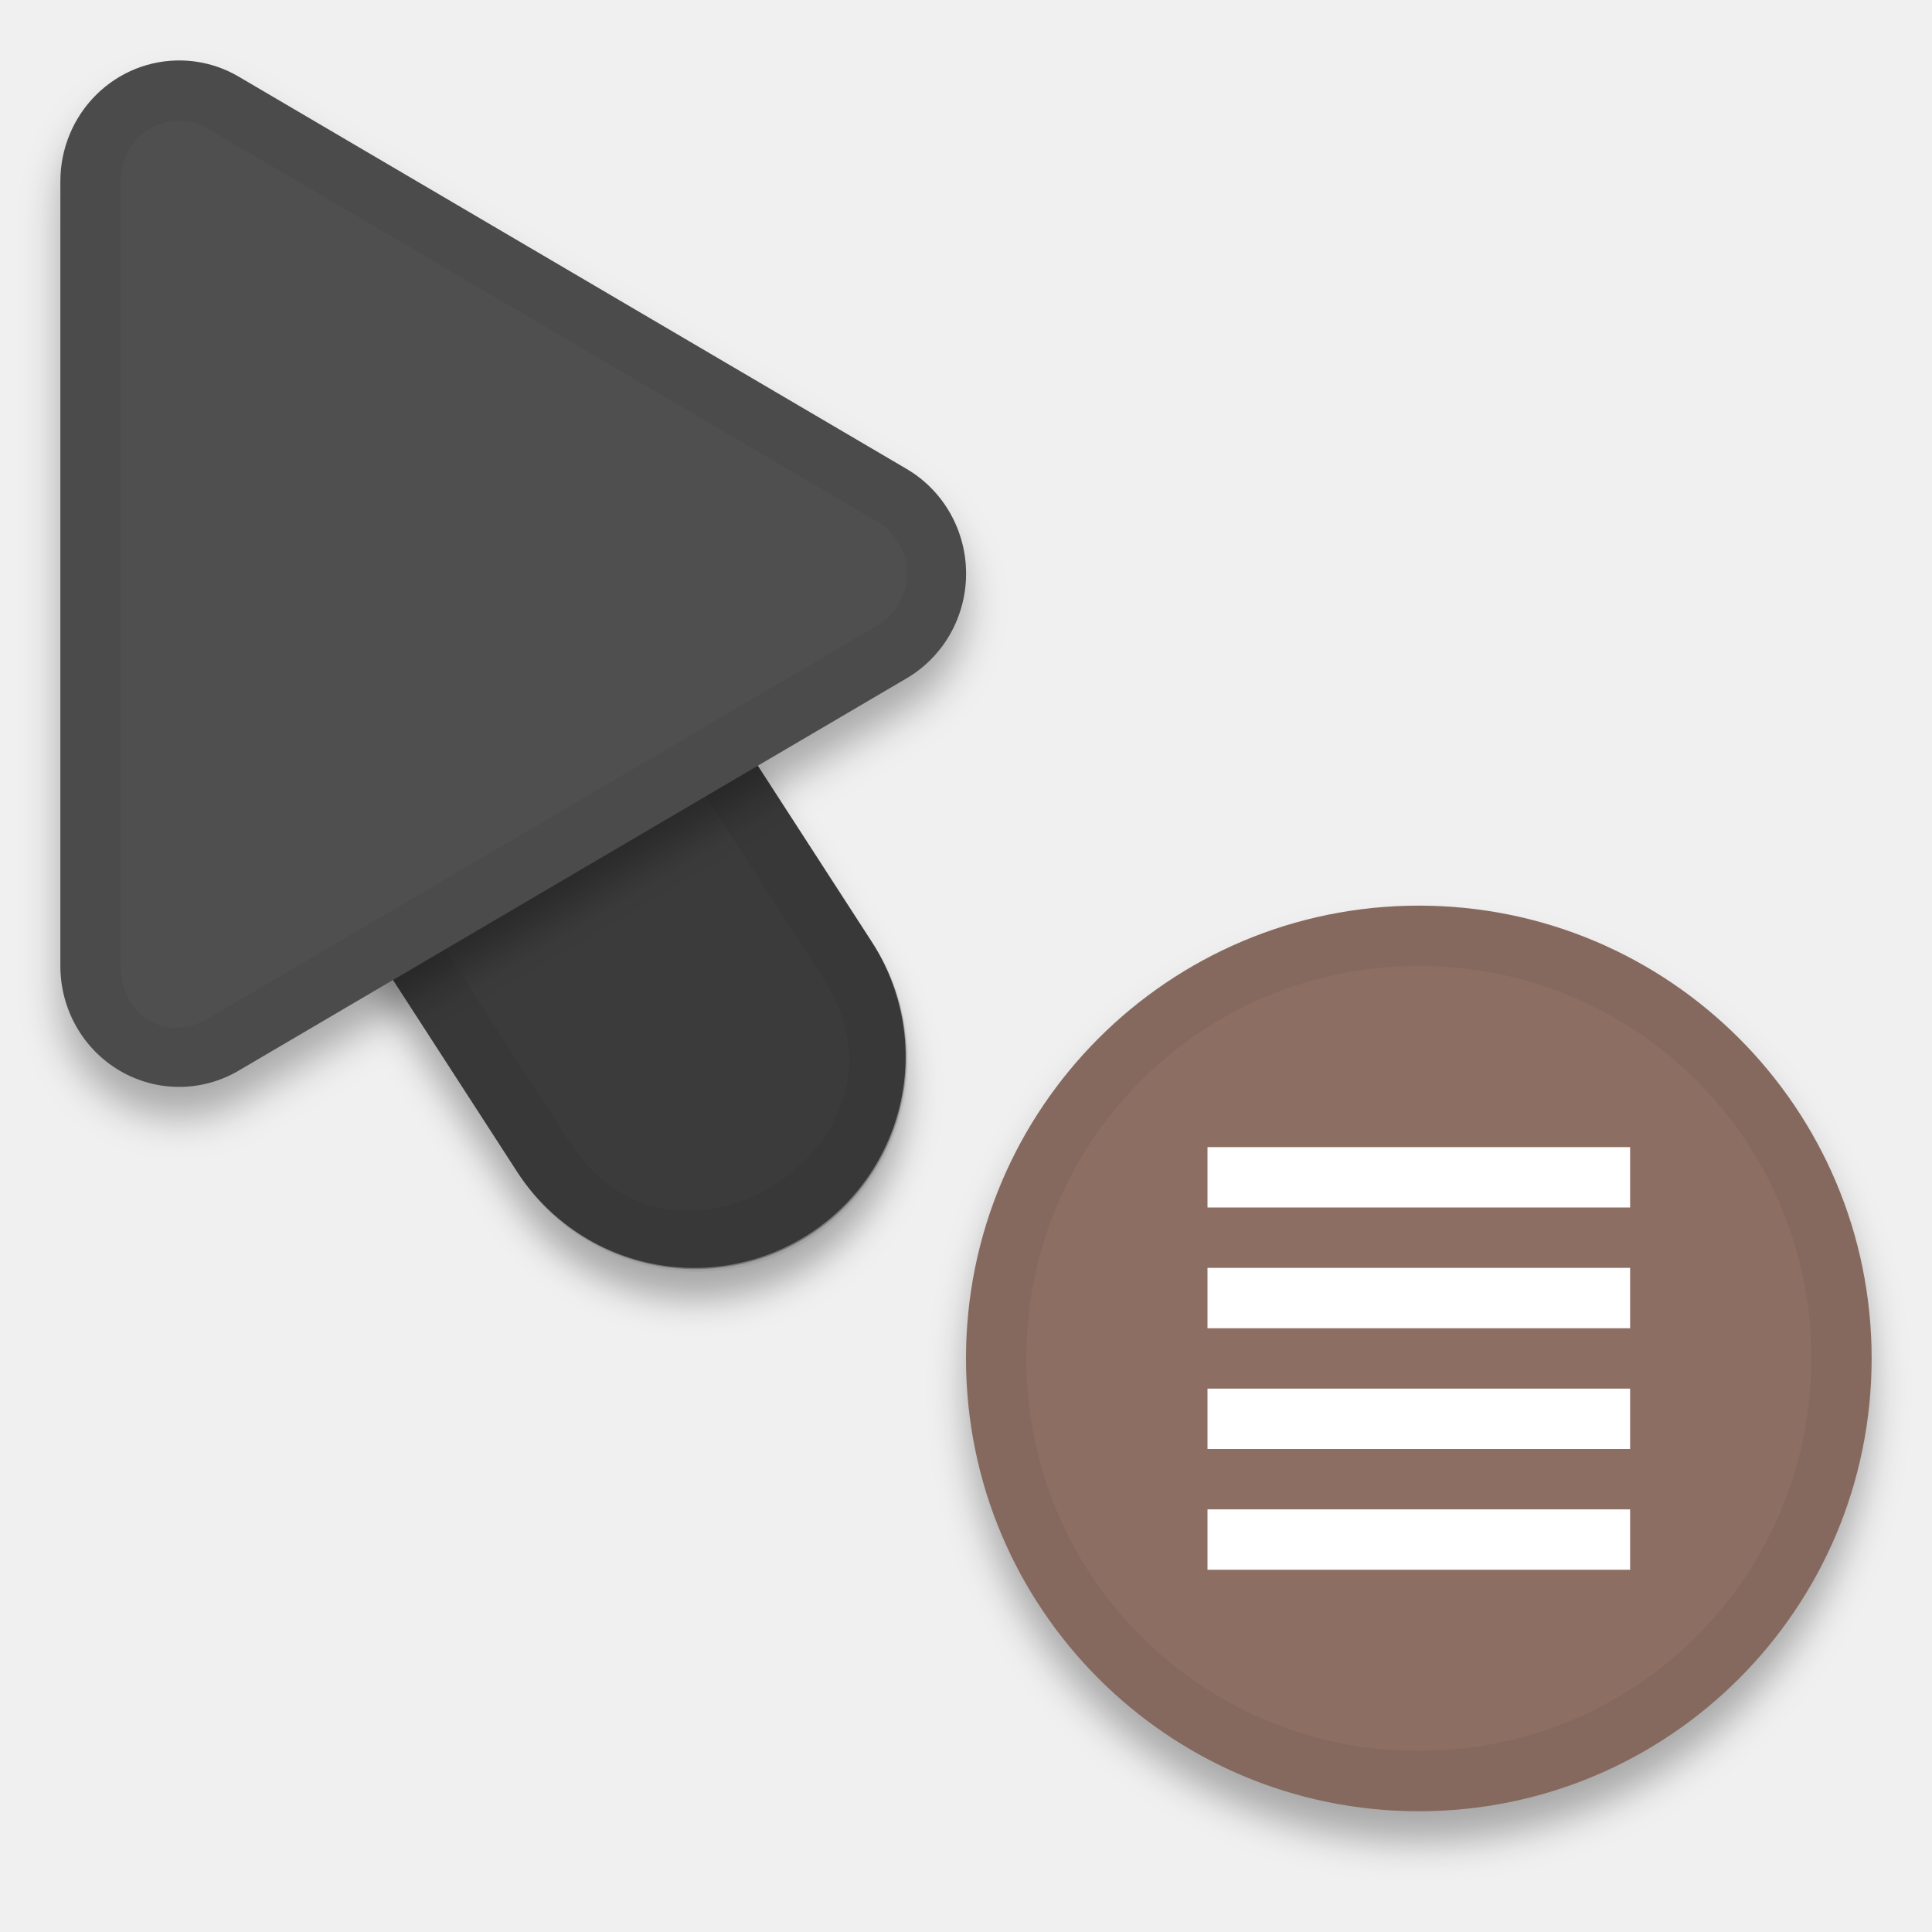
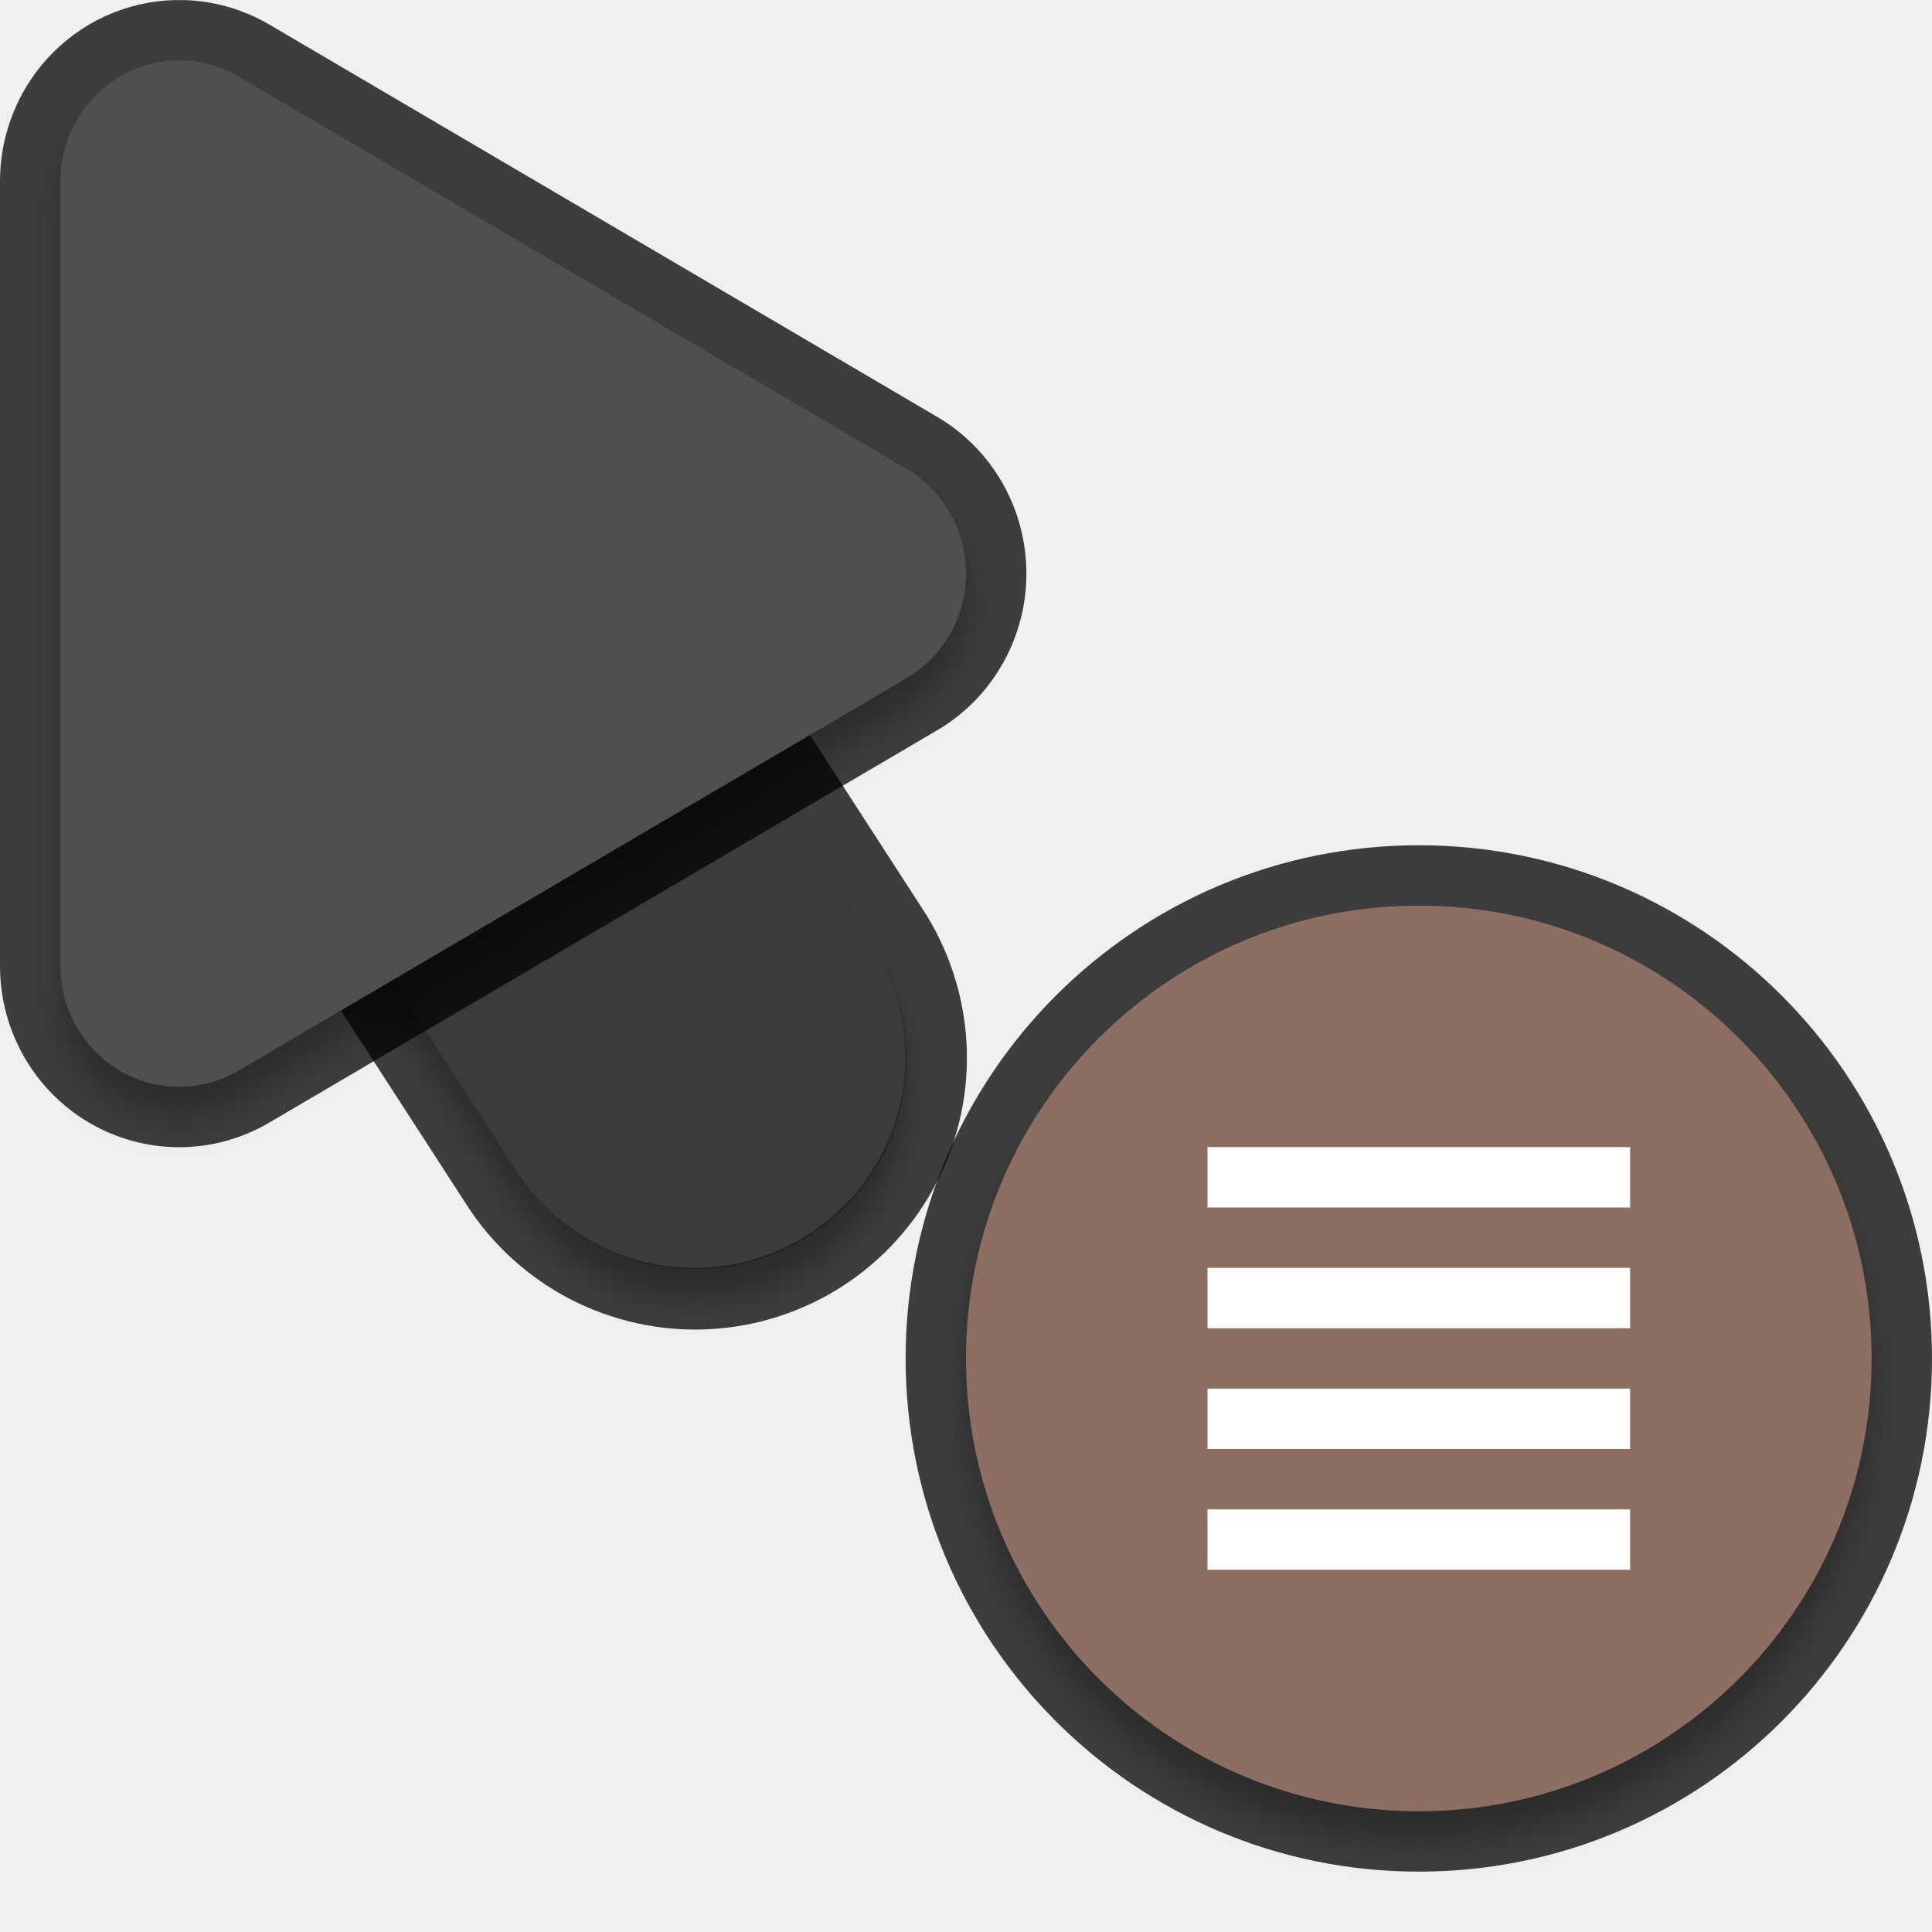
<svg xmlns="http://www.w3.org/2000/svg" id="svg5327" width="32" height="32" version="1.1">
  <defs id="defs5329">
    <filter id="filter883" style="color-interpolation-filters:sRGB" width="1.096" height="1.096" x="-.05" y="-.05">
      <feGaussianBlur id="feGaussianBlur885" stdDeviation=".3" />
    </filter>
    <filter id="filter843" style="color-interpolation-filters:sRGB" width="1.108" height="1.087" x="-.05" y="-.04">
      <feGaussianBlur id="feGaussianBlur845" stdDeviation=".281" />
    </filter>
    <filter id="filter835" style="color-interpolation-filters:sRGB" width="1.102" height="1.09" x="-.05" y="-.04">
      <feGaussianBlur id="feGaussianBlur837" stdDeviation=".32" />
    </filter>
  </defs>
-   <g id="layer1" transform="translate(0,-1020.362)">
-     <circle id="circle857" style="opacity:0.3;fill:#000000;fill-opacity:1;stroke:none;stroke-width:0;stroke-linecap:round;stroke-linejoin:round;stroke-miterlimit:4;stroke-dasharray:none;stroke-dashoffset:0;stroke-opacity:1;paint-order:normal;filter:url(#filter883)" cx="23.5" cy="1043.362" r="7.5" />
-     <path id="path877" style="color:#000000;font-style:normal;font-variant:normal;font-weight:normal;font-stretch:normal;font-size:medium;line-height:normal;font-family:sans-serif;font-variant-ligatures:normal;font-variant-position:normal;font-variant-caps:normal;font-variant-numeric:normal;font-variant-alternates:normal;font-feature-settings:normal;text-indent:0;text-align:start;text-decoration:none;text-decoration-line:none;text-decoration-style:solid;text-decoration-color:#000000;letter-spacing:normal;word-spacing:normal;text-transform:none;writing-mode:lr-tb;direction:ltr;text-orientation:mixed;dominant-baseline:auto;baseline-shift:baseline;text-anchor:start;white-space:normal;shape-padding:0;clip-rule:nonzero;display:inline;overflow:visible;visibility:visible;opacity:0.3;isolation:auto;mix-blend-mode:normal;color-interpolation:sRGB;color-interpolation-filters:linearRGB;solid-color:#000000;solid-opacity:1;vector-effect:none;fill:#000000;fill-opacity:1;fill-rule:nonzero;stroke:none;stroke-width:7;stroke-linecap:round;stroke-linejoin:miter;stroke-miterlimit:4;stroke-dasharray:none;stroke-dashoffset:0;stroke-opacity:1;filter:url(#filter843);color-rendering:auto;image-rendering:auto;shape-rendering:auto;text-rendering:auto;enable-background:accumulate" d="m 6.01,1026.321 a 3.5,3.5 0 0 0 -2.949,5.443 l 5.5,8.5 a 3.501,3.501 0 1 0 5.879,-3.803 l -5.5,-8.5 a 3.5,3.5 0 0 0 -2.93,-1.641 z" />
-     <path id="path4" style="fill:none;stroke:#4f4f4f;stroke-width:7;stroke-linecap:round;stroke-opacity:1" d="m 11.5,1037.863 -5.5,-8.5" />
-     <path id="path881" style="opacity:0.3;fill:#000000;stroke-width:0.5;filter:url(#filter835)" d="m 3.013,1021.864 a 1.967,2.001 0 0 0 -2.013,2 v 12.998 a 1.967,2.001 0 0 0 2.951,1.734 l 11.065,-6.499 a 1.967,2.001 0 0 0 0,-3.468 l -11.065,-6.499 a 1.967,2.001 0 0 0 -0.937,-0.266 z" />
-     <path id="path845" style="color:#000000;font-style:normal;font-variant:normal;font-weight:normal;font-stretch:normal;font-size:medium;line-height:normal;font-family:sans-serif;font-variant-ligatures:normal;font-variant-position:normal;font-variant-caps:normal;font-variant-numeric:normal;font-variant-alternates:normal;font-feature-settings:normal;text-indent:0;text-align:start;text-decoration:none;text-decoration-line:none;text-decoration-style:solid;text-decoration-color:#000000;letter-spacing:normal;word-spacing:normal;text-transform:none;writing-mode:lr-tb;direction:ltr;text-orientation:mixed;dominant-baseline:auto;baseline-shift:baseline;text-anchor:start;white-space:normal;shape-padding:0;clip-rule:nonzero;display:inline;overflow:visible;visibility:visible;opacity:0.25;isolation:auto;mix-blend-mode:normal;color-interpolation:sRGB;color-interpolation-filters:linearRGB;solid-color:#000000;solid-opacity:1;vector-effect:none;fill:#000000;fill-opacity:1;fill-rule:nonzero;stroke:none;stroke-width:7;stroke-linecap:round;stroke-linejoin:miter;stroke-miterlimit:4;stroke-dasharray:none;stroke-dashoffset:0;stroke-opacity:1;color-rendering:auto;image-rendering:auto;shape-rendering:auto;text-rendering:auto;enable-background:accumulate" d="m 6.01,1025.822 a 3.5,3.5 0 0 0 -2.949,5.441 l 5.5,8.5 a 3.501,3.501 0 1 0 5.879,-3.803 l -5.5,-8.5 a 3.5,3.5 0 0 0 -2.93,-1.639 z" />
-     <path id="path858" style="color:#000000;font-style:normal;font-variant:normal;font-weight:normal;font-stretch:normal;font-size:medium;line-height:normal;font-family:sans-serif;font-variant-ligatures:normal;font-variant-position:normal;font-variant-caps:normal;font-variant-numeric:normal;font-variant-alternates:normal;font-feature-settings:normal;text-indent:0;text-align:start;text-decoration:none;text-decoration-line:none;text-decoration-style:solid;text-decoration-color:#000000;letter-spacing:normal;word-spacing:normal;text-transform:none;writing-mode:lr-tb;direction:ltr;text-orientation:mixed;dominant-baseline:auto;baseline-shift:baseline;text-anchor:start;white-space:normal;shape-padding:0;clip-rule:nonzero;display:inline;overflow:visible;visibility:visible;opacity:0.05;isolation:auto;mix-blend-mode:normal;color-interpolation:sRGB;color-interpolation-filters:linearRGB;solid-color:#000000;solid-opacity:1;vector-effect:none;fill:#010101;fill-opacity:1;fill-rule:nonzero;stroke:none;stroke-width:7;stroke-linecap:round;stroke-linejoin:miter;stroke-miterlimit:4;stroke-dasharray:none;stroke-dashoffset:0;stroke-opacity:1;color-rendering:auto;image-rendering:auto;shape-rendering:auto;text-rendering:auto;enable-background:accumulate" transform="translate(0,1020.362)" d="M 6.01 5.461 A 3.5 3.5 0 0 0 3.061 10.902 L 8.561 19.402 A 3.501 3.501 0 1 0 14.439 15.6 L 8.939 7.1 A 3.5 3.5 0 0 0 6.01 5.461 z M 6 6.461 C 6.853 6.471 7.638 6.909 8.092 7.631 L 8.096 7.641 L 13.6 16.146 C 14.098 16.917 14.143 17.556 13.982 18.137 C 13.822 18.717 13.406 19.251 12.857 19.605 C 12.309 19.96 11.652 20.121 11.057 20.029 C 10.461 19.938 9.898 19.633 9.4 18.863 L 3.896 10.357 L 3.893 10.348 C 2.747 8.629 3.934 6.439 6 6.461 z" />
-     <path id="path8" style="fill:#4f4f4f;stroke-width:0.5" d="m 3.013,1021.364 a 1.967,2.001 0 0 0 -2.013,2 v 12.998 a 1.967,2.001 0 0 0 2.951,1.734 l 11.065,-6.499 a 1.967,2.001 0 0 0 0,-3.468 l -11.065,-6.499 a 1.967,2.001 0 0 0 -0.937,-0.266 z" />
-     <path id="path851" style="fill:#010101;stroke-width:0.5;opacity:0.05;fill-opacity:1" transform="translate(0,1020.362)" d="M 3.014 1.002 A 1.967 2.001 0 0 0 1 3.002 L 1 15.998 A 1.967 2.001 0 0 0 3.951 17.732 L 15.016 11.234 A 1.967 2.001 0 0 0 15.016 7.766 L 3.951 1.268 A 1.967 2.001 0 0 0 3.014 1.002 z M 2.99 2.002 C 3.149 2.002 3.304 2.05 3.443 2.131 L 14.51 8.629 C 15.194 9.031 15.194 9.971 14.51 10.373 L 3.443 16.871 C 2.759 17.273 2 16.831 2 16 L 2 3.002 C 2 2.418 2.444 1.989 2.99 2.002 z" />
-     <circle id="path828-6" style="opacity:1;fill:#8d6e63;fill-opacity:1;stroke:none;stroke-width:0;stroke-linecap:round;stroke-linejoin:round;stroke-miterlimit:4;stroke-dasharray:none;stroke-dashoffset:0;stroke-opacity:1;paint-order:normal" cx="23.5" cy="1042.862" r="7.5" />
-     <path id="rect836" style="opacity:1;fill:#ffffff;fill-opacity:1;stroke:none;stroke-width:0;stroke-linecap:round;stroke-linejoin:round;stroke-miterlimit:4;stroke-dasharray:none;stroke-dashoffset:0;stroke-opacity:1;paint-order:normal" d="m 20,1039.362 v 1 h 7 v -1 z m 0,2 v 1 h 7 v -1 z m 0,2 v 1 h 7 v -1 z m 0,2 v 1 h 7 v -1 z" />
-     <path id="circle865" style="opacity:0.05;fill:#010101;fill-opacity:1;stroke:none;stroke-width:0;stroke-linecap:round;stroke-linejoin:round;stroke-miterlimit:4;stroke-dasharray:none;stroke-dashoffset:0;stroke-opacity:1;paint-order:normal" transform="translate(0,1020.362)" d="M 23.5 15 A 7.5 7.5 0 0 0 16 22.5 A 7.5 7.5 0 0 0 23.5 30 A 7.5 7.5 0 0 0 31 22.5 A 7.5 7.5 0 0 0 23.5 15 z M 23.5 16 C 27.102 16 30 18.898 30 22.5 C 30 26.102 27.102 29 23.5 29 C 19.898 29 17 26.102 17 22.5 C 17 18.898 19.898 16 23.5 16 z" />
-   </g>
+   <circle id="circle857" style="opacity:0.3;fill:#000000;fill-opacity:1;stroke:none;stroke-width:0;stroke-linecap:round;stroke-linejoin:round;stroke-miterlimit:4;stroke-dasharray:none;stroke-dashoffset:0;stroke-opacity:1;paint-order:normal;filter:url(#filter883)" cx="23.5" cy="23" r="7.5" />
+   <path id="path877" style="color:#000000;font-style:normal;font-variant:normal;font-weight:normal;font-stretch:normal;font-size:medium;line-height:normal;font-family:sans-serif;font-variant-ligatures:normal;font-variant-position:normal;font-variant-caps:normal;font-variant-numeric:normal;font-variant-alternates:normal;font-feature-settings:normal;text-indent:0;text-align:start;text-decoration:none;text-decoration-line:none;text-decoration-style:solid;text-decoration-color:#000000;letter-spacing:normal;word-spacing:normal;text-transform:none;writing-mode:lr-tb;direction:ltr;text-orientation:mixed;dominant-baseline:auto;baseline-shift:baseline;text-anchor:start;white-space:normal;shape-padding:0;clip-rule:nonzero;display:inline;overflow:visible;visibility:visible;opacity:0.3;isolation:auto;mix-blend-mode:normal;color-interpolation:sRGB;color-interpolation-filters:linearRGB;solid-color:#000000;solid-opacity:1;vector-effect:none;fill:#000000;fill-opacity:1;fill-rule:nonzero;stroke:none;stroke-width:7;stroke-linecap:round;stroke-linejoin:miter;stroke-miterlimit:4;stroke-dasharray:none;stroke-dashoffset:0;stroke-opacity:1;filter:url(#filter843);color-rendering:auto;image-rendering:auto;shape-rendering:auto;text-rendering:auto;enable-background:accumulate" d="m 6.01,5.959 a 3.5,3.5 0 0 0 -2.949,5.443 l 5.5,8.5 a 3.501,3.501 0 1 0 5.879,-3.803 l -5.5,-8.5 A 3.5,3.5 0 0 0 6.01,5.959 Z" />
+   <path id="path846" style="color:#000000;font-style:normal;font-variant:normal;font-weight:normal;font-stretch:normal;font-size:medium;line-height:normal;font-family:sans-serif;font-variant-ligatures:normal;font-variant-position:normal;font-variant-caps:normal;font-variant-numeric:normal;font-variant-alternates:normal;font-feature-settings:normal;text-indent:0;text-align:start;text-decoration:none;text-decoration-line:none;text-decoration-style:solid;text-decoration-color:#000000;letter-spacing:normal;word-spacing:normal;text-transform:none;writing-mode:lr-tb;direction:ltr;text-orientation:mixed;dominant-baseline:auto;baseline-shift:baseline;text-anchor:start;white-space:normal;shape-padding:0;clip-rule:nonzero;display:inline;overflow:visible;visibility:visible;opacity:0.75;isolation:auto;mix-blend-mode:normal;color-interpolation:sRGB;color-interpolation-filters:linearRGB;solid-color:#000000;solid-opacity:1;vector-effect:none;fill:none;fill-opacity:1;fill-rule:nonzero;stroke:#010101;stroke-width:2;stroke-linecap:round;stroke-linejoin:round;stroke-miterlimit:4;stroke-dasharray:none;stroke-dashoffset:0;stroke-opacity:1;color-rendering:auto;image-rendering:auto;shape-rendering:auto;text-rendering:auto;enable-background:accumulate" d="m 6.01,5.46 a 3.5,3.5 0 0 0 -2.949,5.441 l 5.5,8.5 a 3.501,3.501 0 1 0 5.879,-3.803 l -5.5,-8.5 A 3.5,3.5 0 0 0 6.01,5.46 Z" />
+   <path id="path4" style="fill:none;stroke:#4f4f4f;stroke-width:7;stroke-linecap:round;stroke-opacity:1" d="m 11.5,17.501 -5.5,-8.5" />
+   <path id="path881" style="opacity:0.3;fill:#000000;stroke-width:0.5;filter:url(#filter835)" d="M 3.013,1.502 A 1.967,2.001 0 0 0 1,3.502 V 16.499 A 1.967,2.001 0 0 0 3.951,18.233 L 15.015,11.734 a 1.967,2.001 0 0 0 0,-3.468 L 3.951,1.768 A 1.967,2.001 0 0 0 3.013,1.502 Z" />
+   <path id="path845" style="color:#000000;font-style:normal;font-variant:normal;font-weight:normal;font-stretch:normal;font-size:medium;line-height:normal;font-family:sans-serif;font-variant-ligatures:normal;font-variant-position:normal;font-variant-caps:normal;font-variant-numeric:normal;font-variant-alternates:normal;font-feature-settings:normal;text-indent:0;text-align:start;text-decoration:none;text-decoration-line:none;text-decoration-style:solid;text-decoration-color:#000000;letter-spacing:normal;word-spacing:normal;text-transform:none;writing-mode:lr-tb;direction:ltr;text-orientation:mixed;dominant-baseline:auto;baseline-shift:baseline;text-anchor:start;white-space:normal;shape-padding:0;clip-rule:nonzero;display:inline;overflow:visible;visibility:visible;opacity:0.25;isolation:auto;mix-blend-mode:normal;color-interpolation:sRGB;color-interpolation-filters:linearRGB;solid-color:#000000;solid-opacity:1;vector-effect:none;fill:#000000;fill-opacity:1;fill-rule:nonzero;stroke:none;stroke-width:7;stroke-linecap:round;stroke-linejoin:miter;stroke-miterlimit:4;stroke-dasharray:none;stroke-dashoffset:0;stroke-opacity:1;color-rendering:auto;image-rendering:auto;shape-rendering:auto;text-rendering:auto;enable-background:accumulate" d="m 6.01,5.46 a 3.5,3.5 0 0 0 -2.949,5.441 l 5.5,8.5 a 3.501,3.501 0 1 0 5.879,-3.803 l -5.5,-8.5 A 3.5,3.5 0 0 0 6.01,5.46 Z" />
+   <path id="path848" style="fill:none;stroke-width:2;stroke:#010101;stroke-opacity:1;stroke-miterlimit:4;stroke-dasharray:none;stroke-linejoin:round;opacity:0.75" d="M 3.013,1.001 A 1.967,2.001 0 0 0 1,3.001 V 15.999 A 1.967,2.001 0 0 0 3.951,17.733 L 15.015,11.234 a 1.967,2.001 0 0 0 0,-3.468 L 3.951,1.267 A 1.967,2.001 0 0 0 3.013,1.001 Z" />
+   <path id="path8" style="fill:#4f4f4f;stroke-width:0.5" d="M 3.013,1.001 A 1.967,2.001 0 0 0 1,3.001 V 15.999 A 1.967,2.001 0 0 0 3.951,17.733 L 15.015,11.234 a 1.967,2.001 0 0 0 0,-3.468 L 3.951,1.267 A 1.967,2.001 0 0 0 3.013,1.001 Z" />
+   <circle id="circle850" style="opacity:0.75;fill:none;fill-opacity:1;stroke:#010101;stroke-width:2;stroke-linecap:round;stroke-linejoin:round;stroke-miterlimit:4;stroke-dasharray:none;stroke-dashoffset:0;stroke-opacity:1;paint-order:normal" cx="23.5" cy="22.5" r="7.5" />
+   <circle id="path828-6" style="opacity:1;fill:#8d6e63;fill-opacity:1;stroke:none;stroke-width:0;stroke-linecap:round;stroke-linejoin:round;stroke-miterlimit:4;stroke-dasharray:none;stroke-dashoffset:0;stroke-opacity:1;paint-order:normal" cx="23.5" cy="22.5" r="7.5" />
+   <path id="rect836" style="opacity:1;fill:#ffffff;fill-opacity:1;stroke:none;stroke-width:0;stroke-linecap:round;stroke-linejoin:round;stroke-miterlimit:4;stroke-dasharray:none;stroke-dashoffset:0;stroke-opacity:1;paint-order:normal" d="m 20,19 v 1 h 7 v -1 z m 0,2 v 1 h 7 v -1 z m 0,2 v 1 h 7 v -1 z m 0,2 v 1 h 7 v -1 z" />
</svg>
